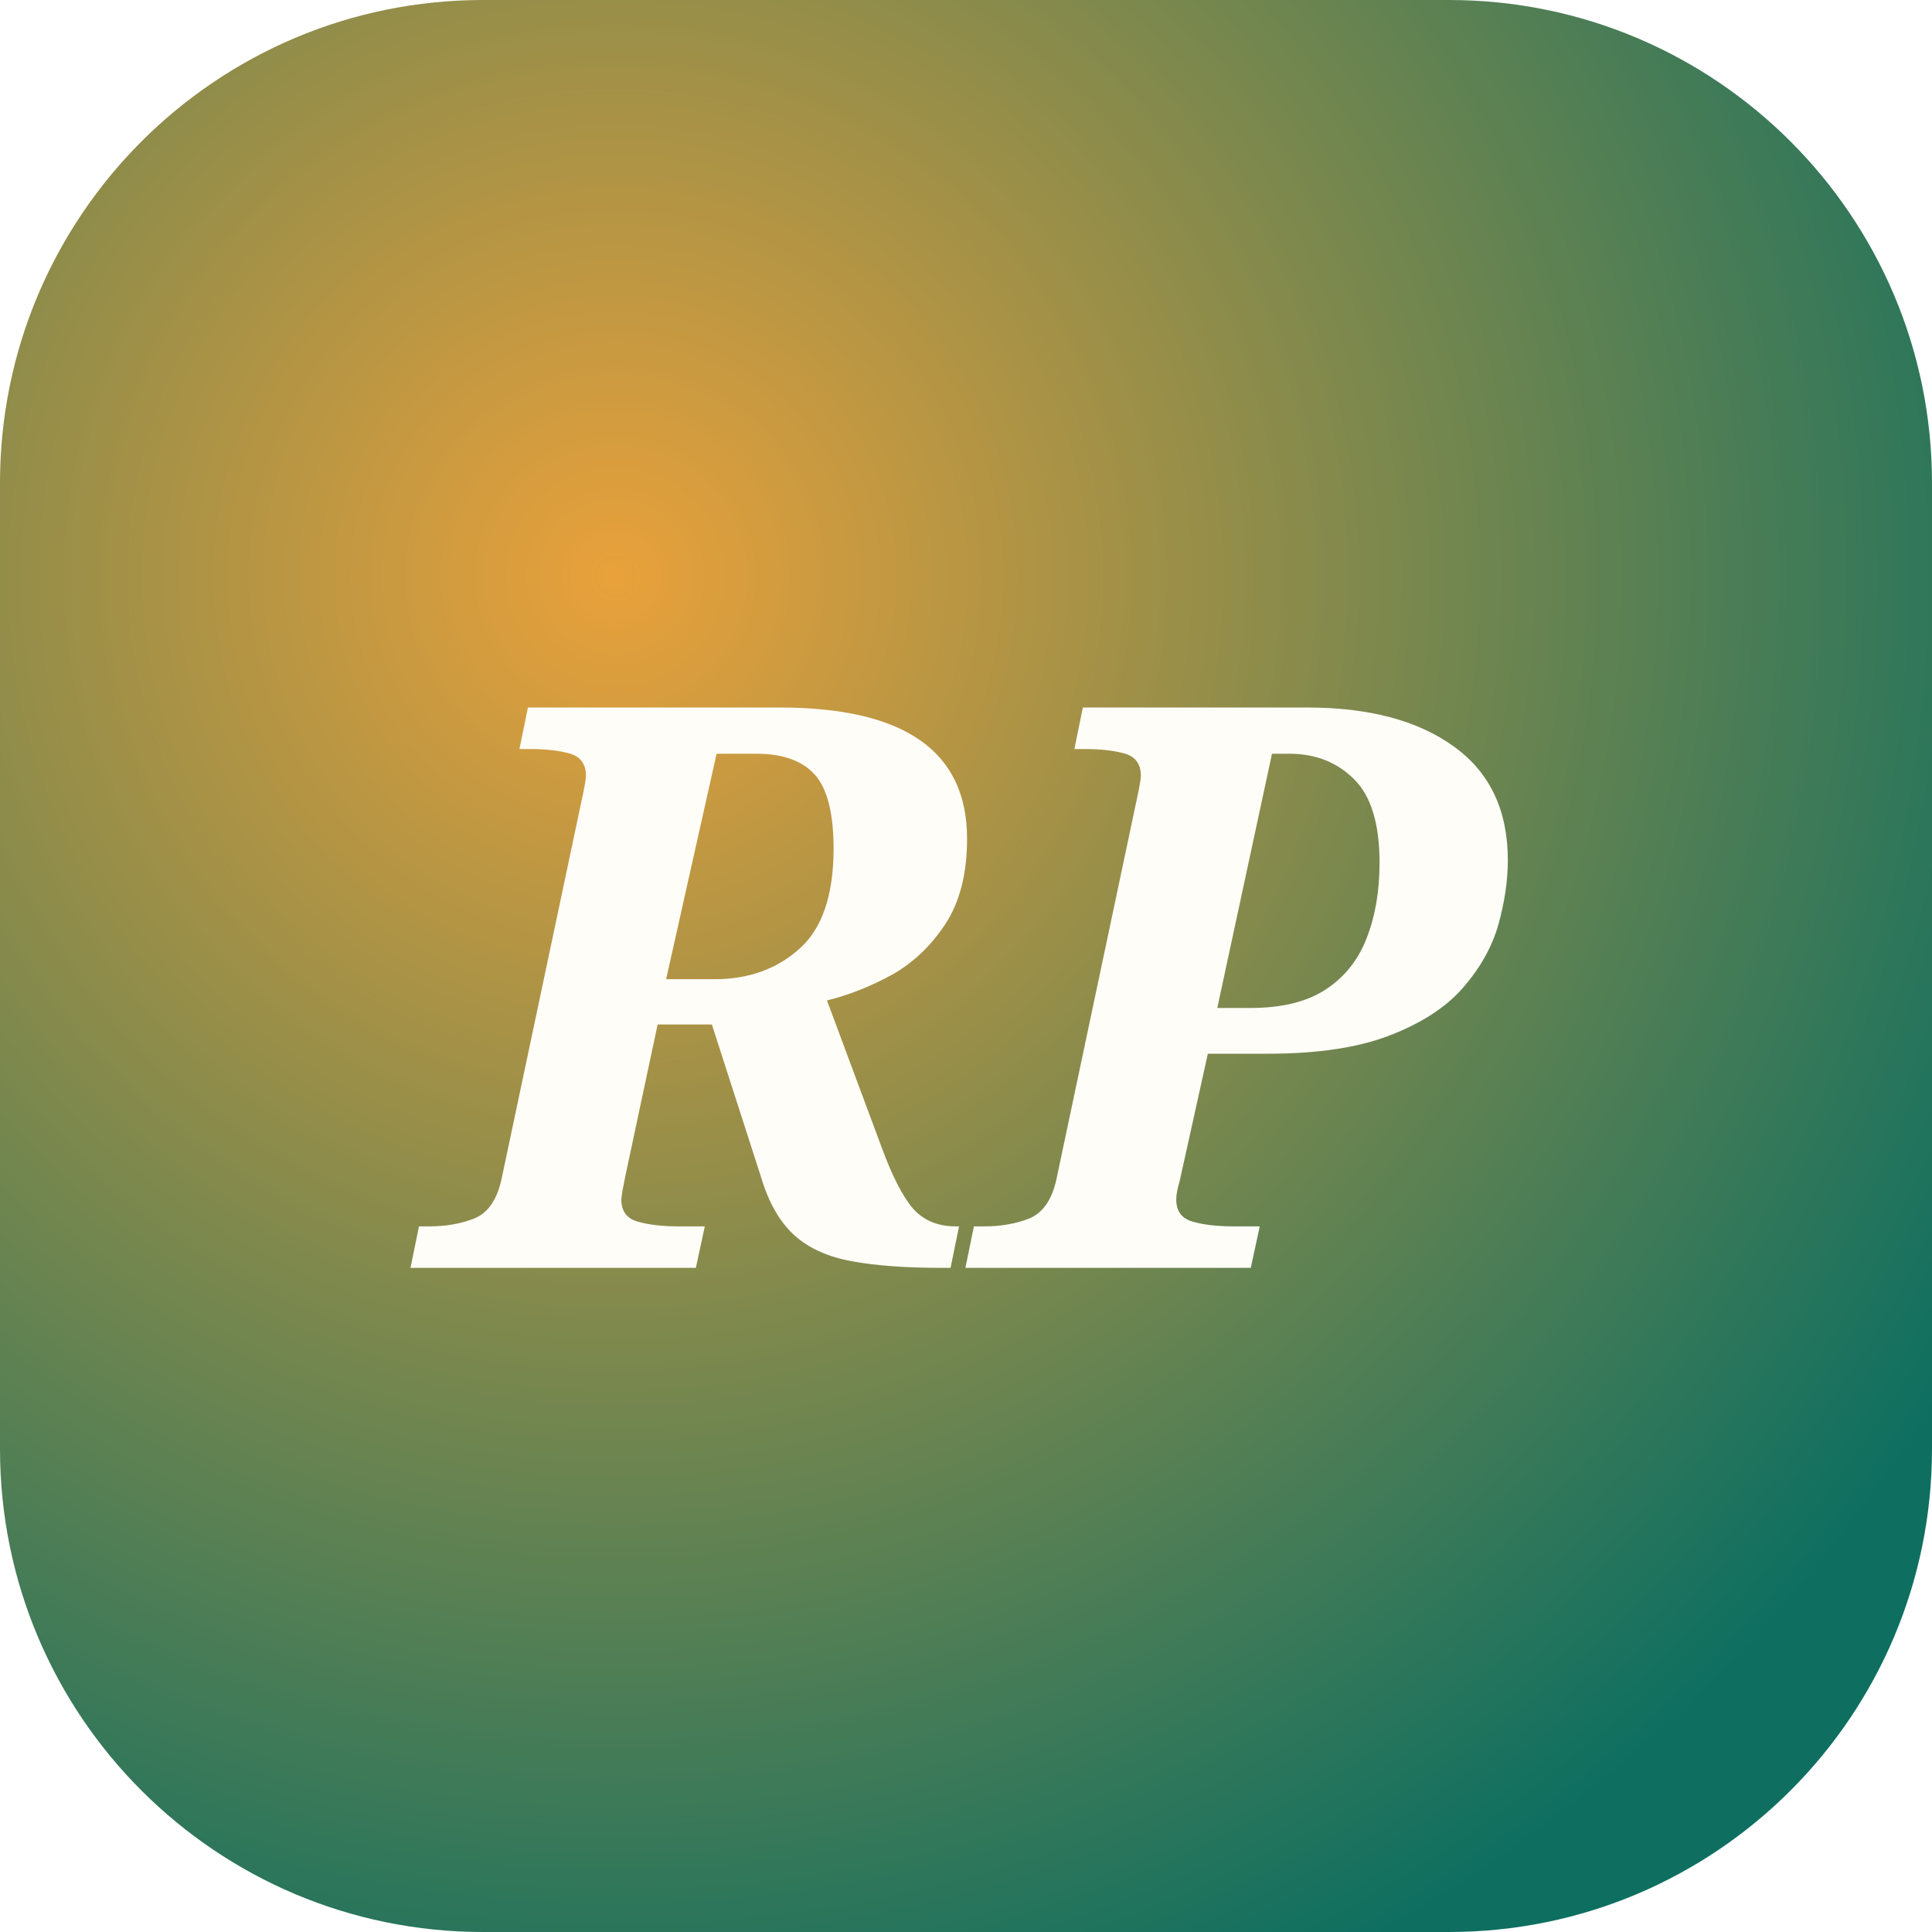
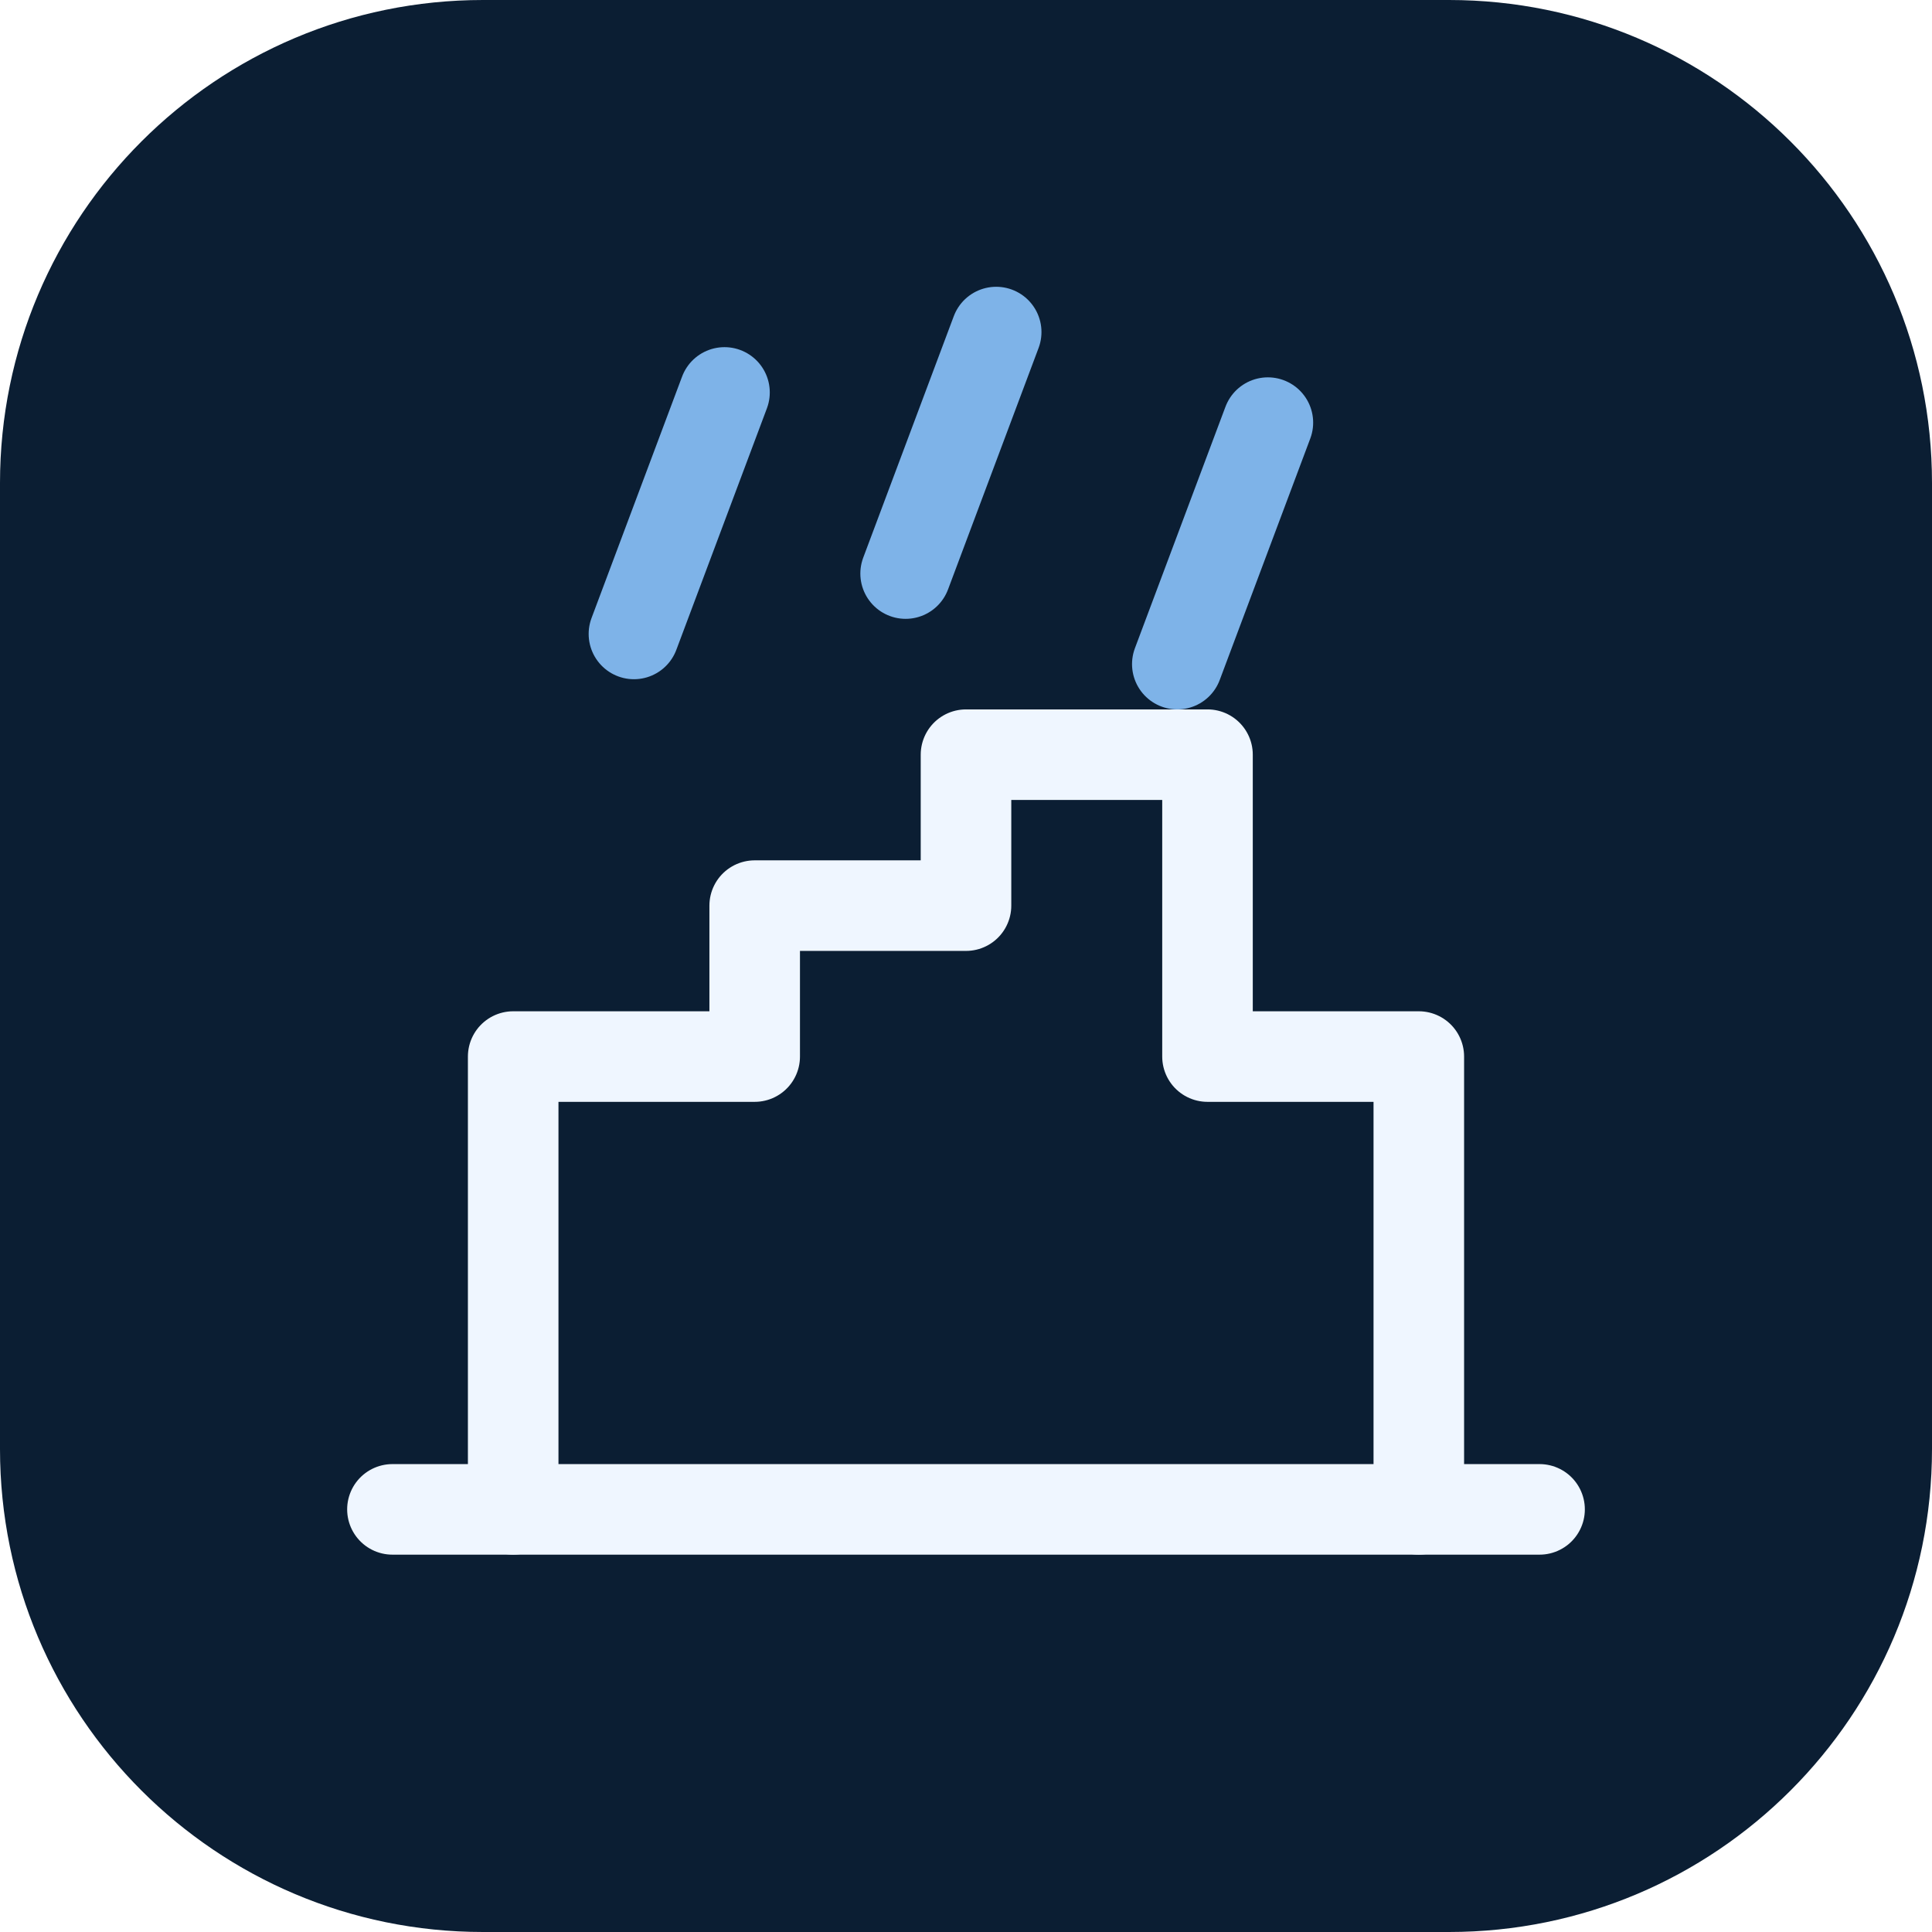
<svg xmlns="http://www.w3.org/2000/svg" viewBox="0 0 64 64">
-   <defs>
-     <radialGradient id="g" cx="32%" cy="30%" r="80%">
-       <stop offset="0%" stop-color="#e9a13b" />
-       <stop offset="100%" stop-color="#0e6f60" />
-     </radialGradient>
-   </defs>
-   <rect width="64" height="64" rx="16" fill="url(#g)" />
-   <text x="32" y="42" font-family="Georgia, serif" font-size="26" font-style="italic" font-weight="600" fill="#fffdf8" text-anchor="middle">RP</text>
+   <rect width="64" height="64" rx="16" fill="#0b1e33" />
+   <g stroke="#7eb3e8" stroke-width="3" stroke-linecap="round">
+     <path d="M24 13 21 21" />
+     <path d="M33 11 30 19" />
+     <path d="M42 14 39 22" />
+   </g>
+   <g fill="none" stroke="#eff6ff" stroke-width="3" stroke-linejoin="round" stroke-linecap="round">
+     <path d="M17 50V35h8v-5h7V25h8v10h7v15" />
+     <path d="M13 50h38" />
+   </g>
</svg>
